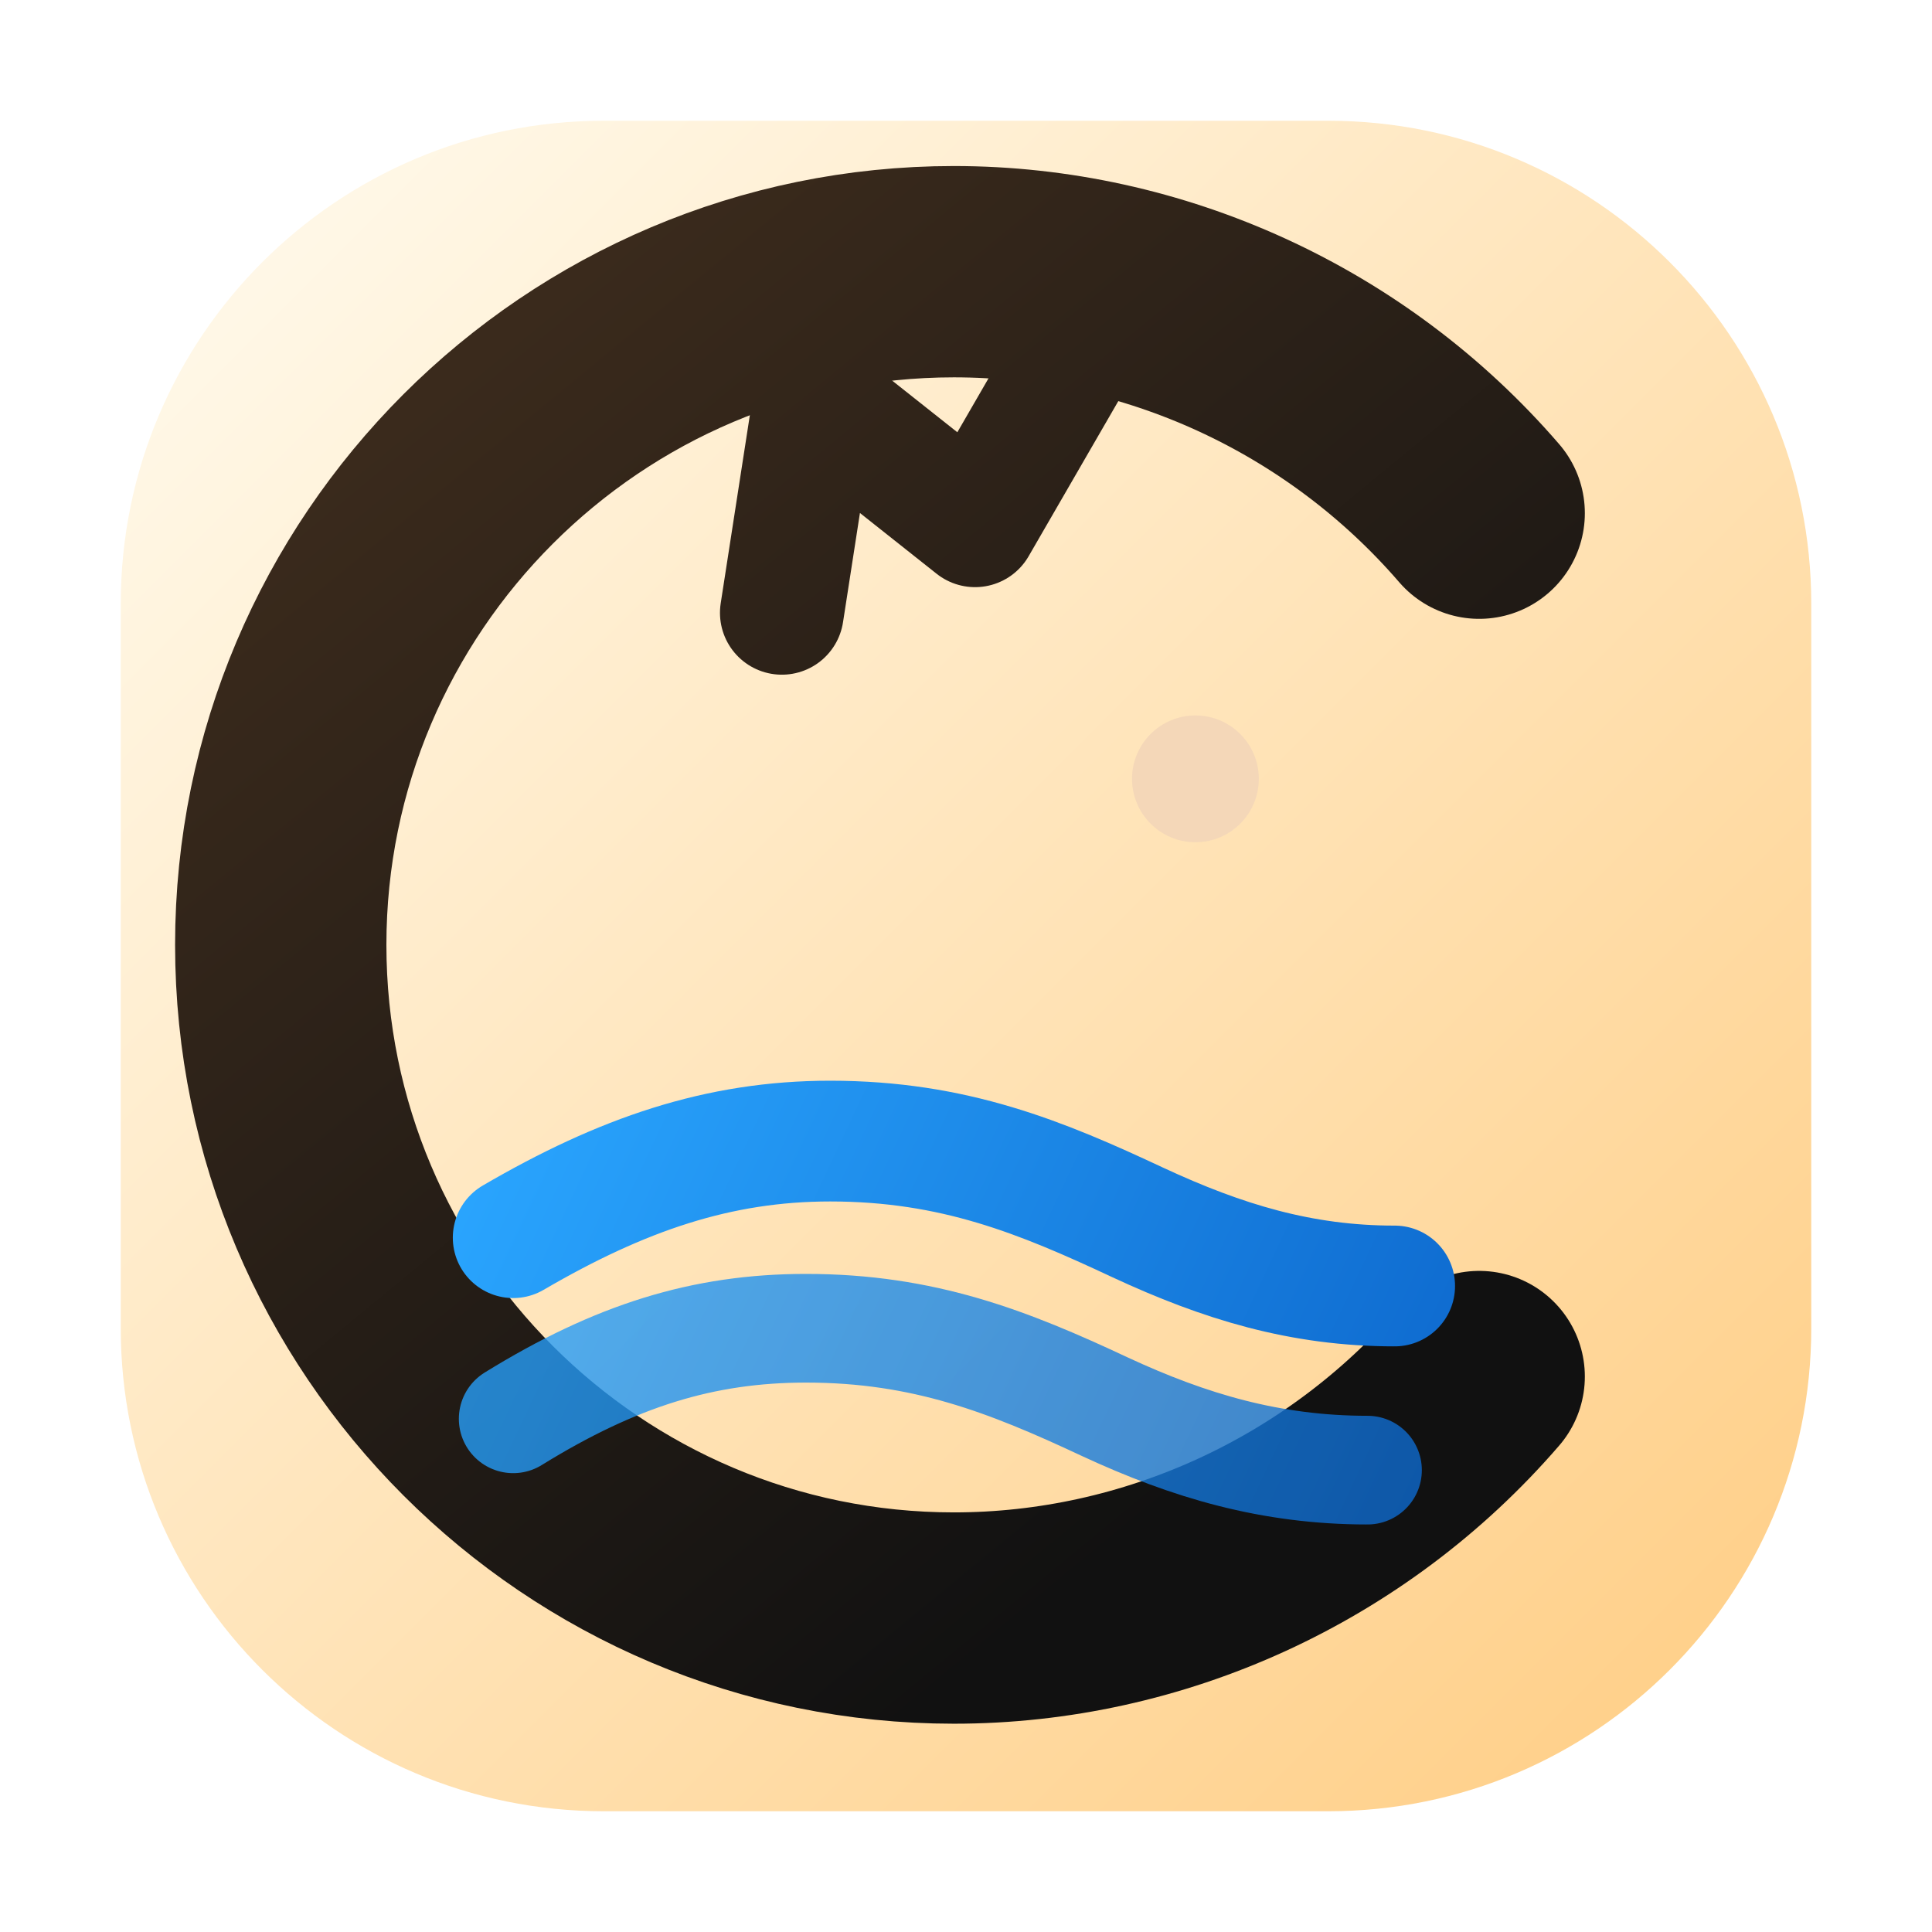
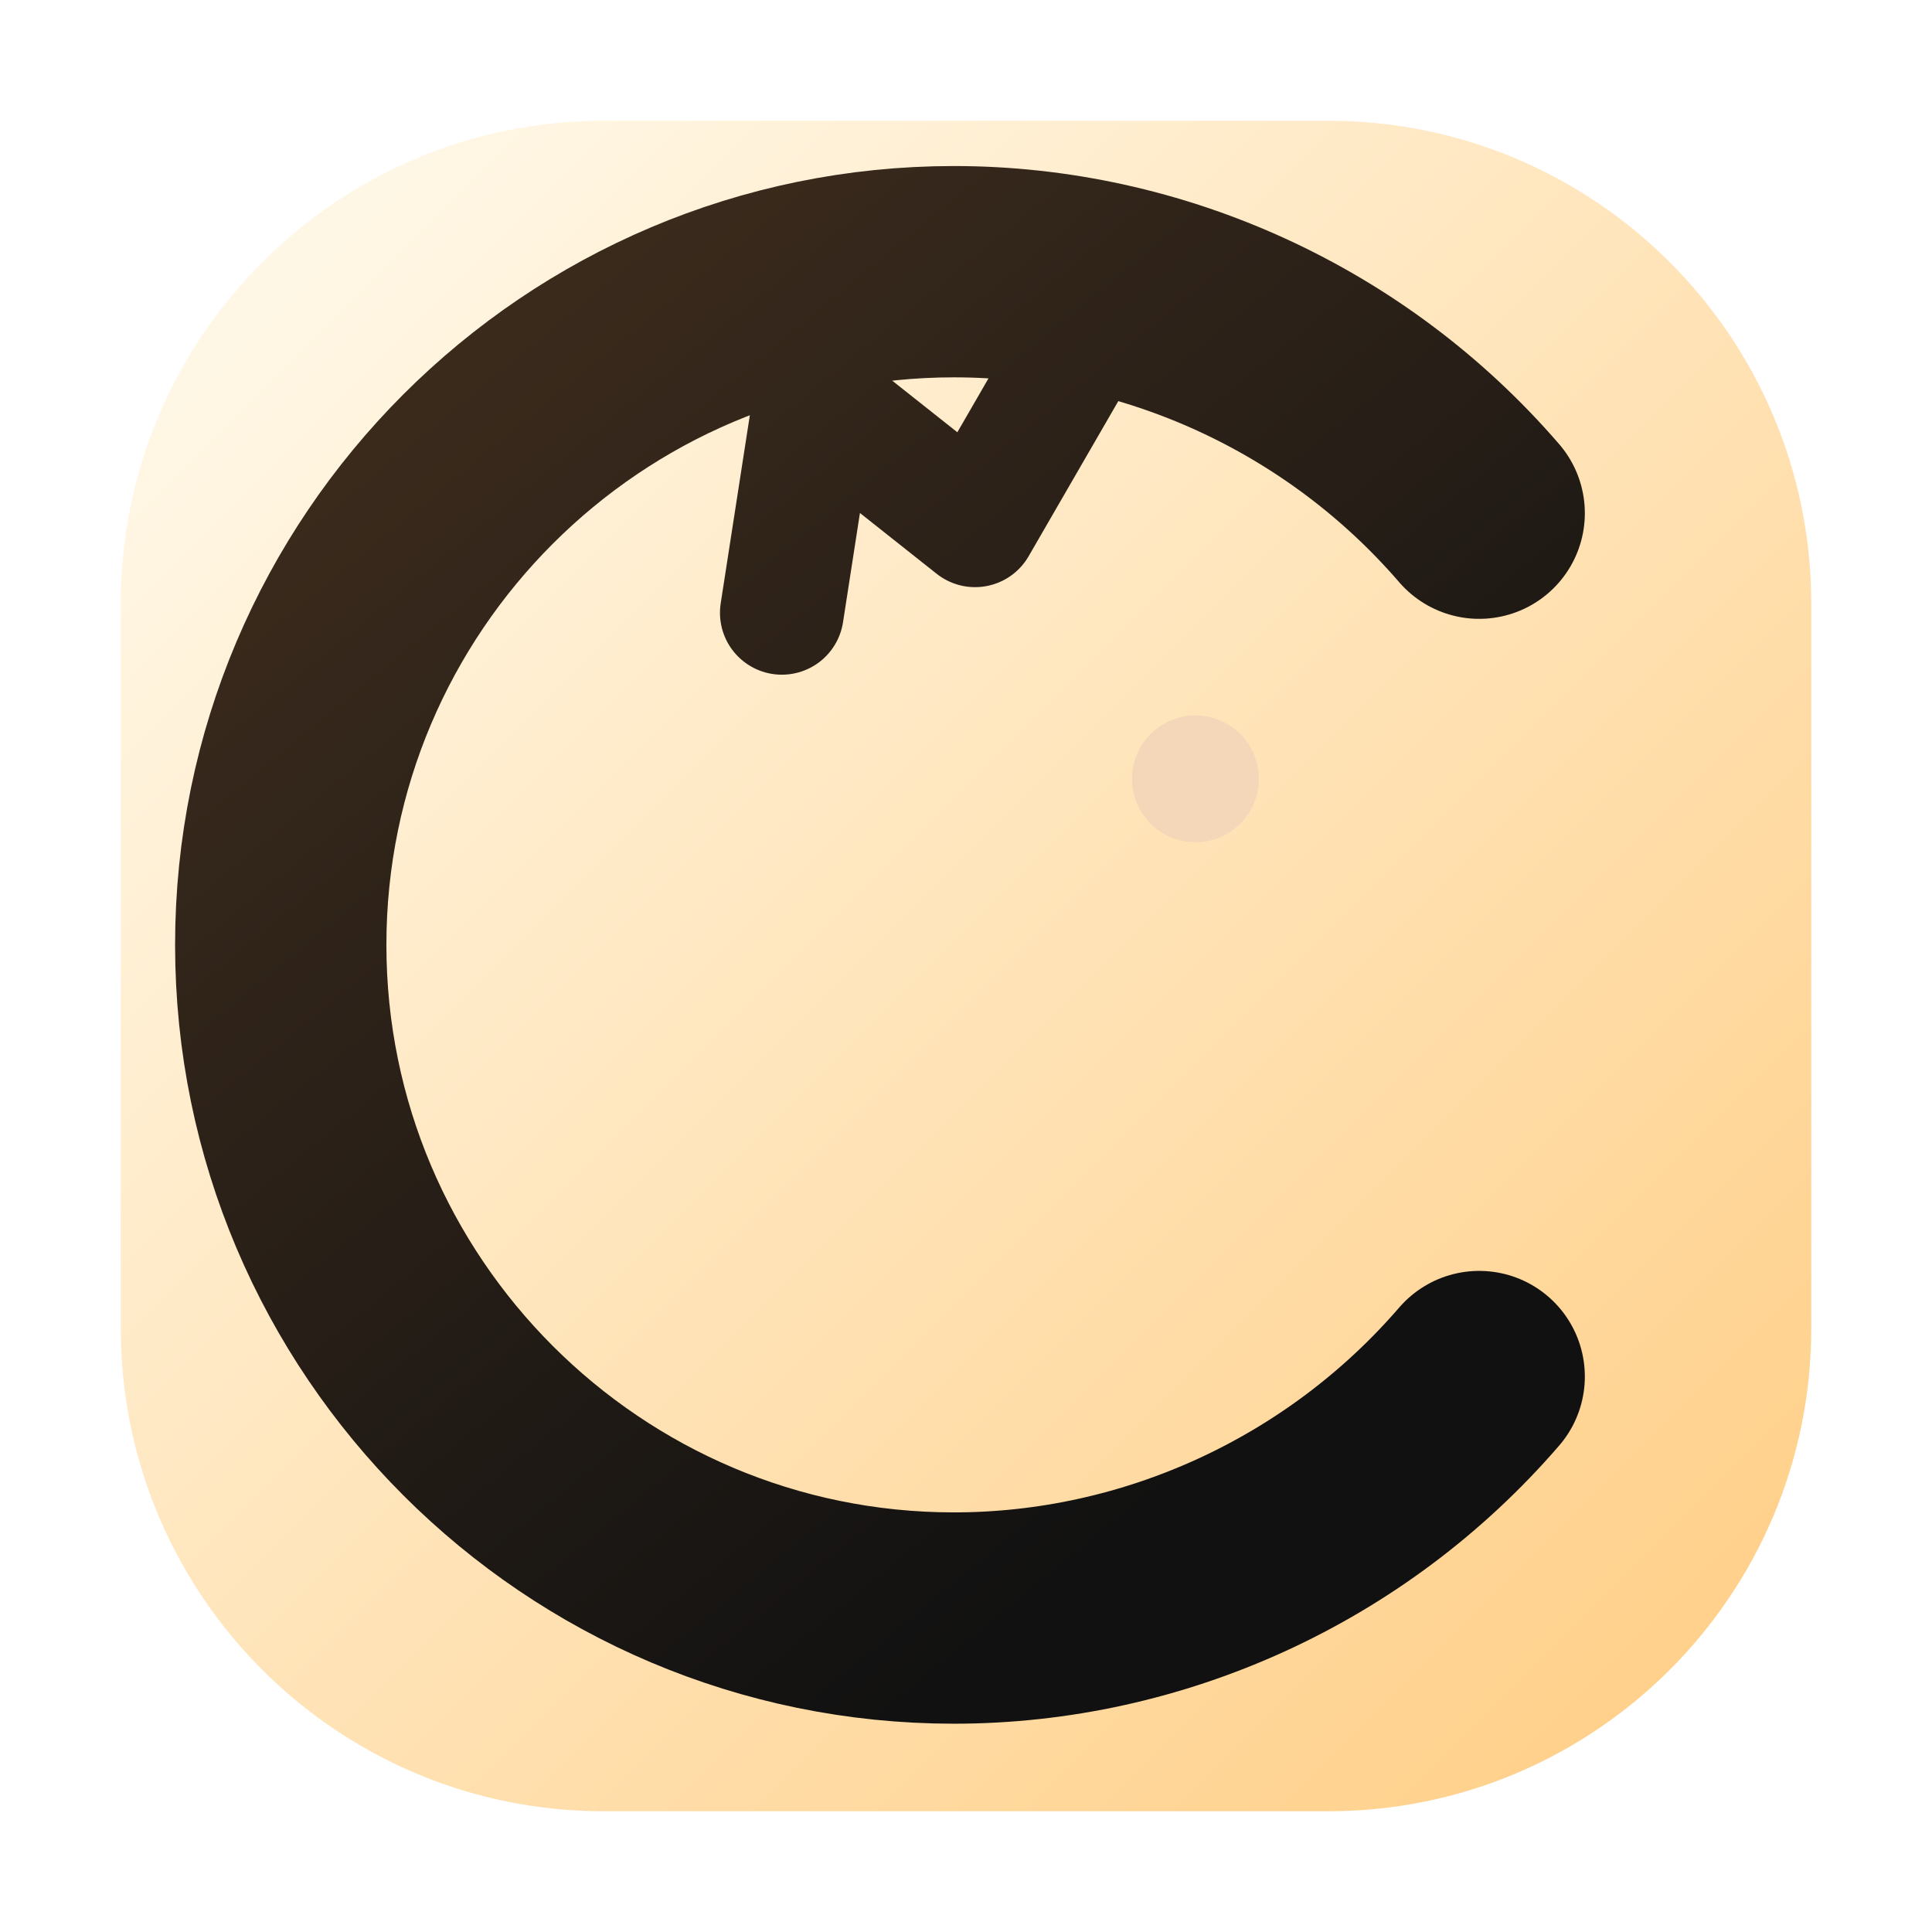
<svg xmlns="http://www.w3.org/2000/svg" viewBox="0 0 64 64">
  <defs>
    <linearGradient id="bg" x1="8" y1="8" x2="56" y2="56" gradientUnits="userSpaceOnUse">
      <stop offset="0" stop-color="#fff8e8" />
      <stop offset="1" stop-color="#ffd08a" />
-     </linearGradient>
-     <linearGradient id="sea" x1="16" y1="36" x2="50" y2="52" gradientUnits="userSpaceOnUse">
-       <stop offset="0" stop-color="#2aa6ff" />
-       <stop offset="1" stop-color="#0b63c9" />
    </linearGradient>
    <linearGradient id="cat" x1="18" y1="10" x2="46" y2="44" gradientUnits="userSpaceOnUse">
      <stop offset="0" stop-color="#3a2a1c" />
      <stop offset="1" stop-color="#111111" />
    </linearGradient>
  </defs>
  <rect x="4" y="4" width="56" height="56" rx="16" fill="url(#bg)" />
  <path d="M49 17c-4.4-5.1-10.8-8-17.4-8-12.3 0-22.3 10-22.3 22.3s10 22.3 22.3 22.3c6.6 0 13-2.9 17.4-8" fill="none" stroke="url(#cat)" stroke-linecap="round" stroke-width="7" />
  <path d="M36 11l-3.7 6.4-5.3-4.2-1.1 7.1" fill="none" stroke="url(#cat)" stroke-linecap="round" stroke-linejoin="round" stroke-width="4.1" />
  <circle cx="39.6" cy="25.8" r="2.1" fill="#f4d7b8" />
-   <path d="M17 41c3.6-2.1 6.8-3.2 10.5-3.2 4.1 0 7 1.2 10.2 2.7 2.8 1.3 5.4 2.1 8.5 2.1" fill="none" stroke="url(#sea)" stroke-linecap="round" stroke-width="4" />
-   <path d="M17 47c3.4-2.1 6.3-3 9.7-3 3.9 0 6.7 1.1 9.9 2.6 2.8 1.3 5.5 2.1 8.7 2.1" fill="none" opacity=".8" stroke="url(#sea)" stroke-linecap="round" stroke-width="3.6" />
</svg>
